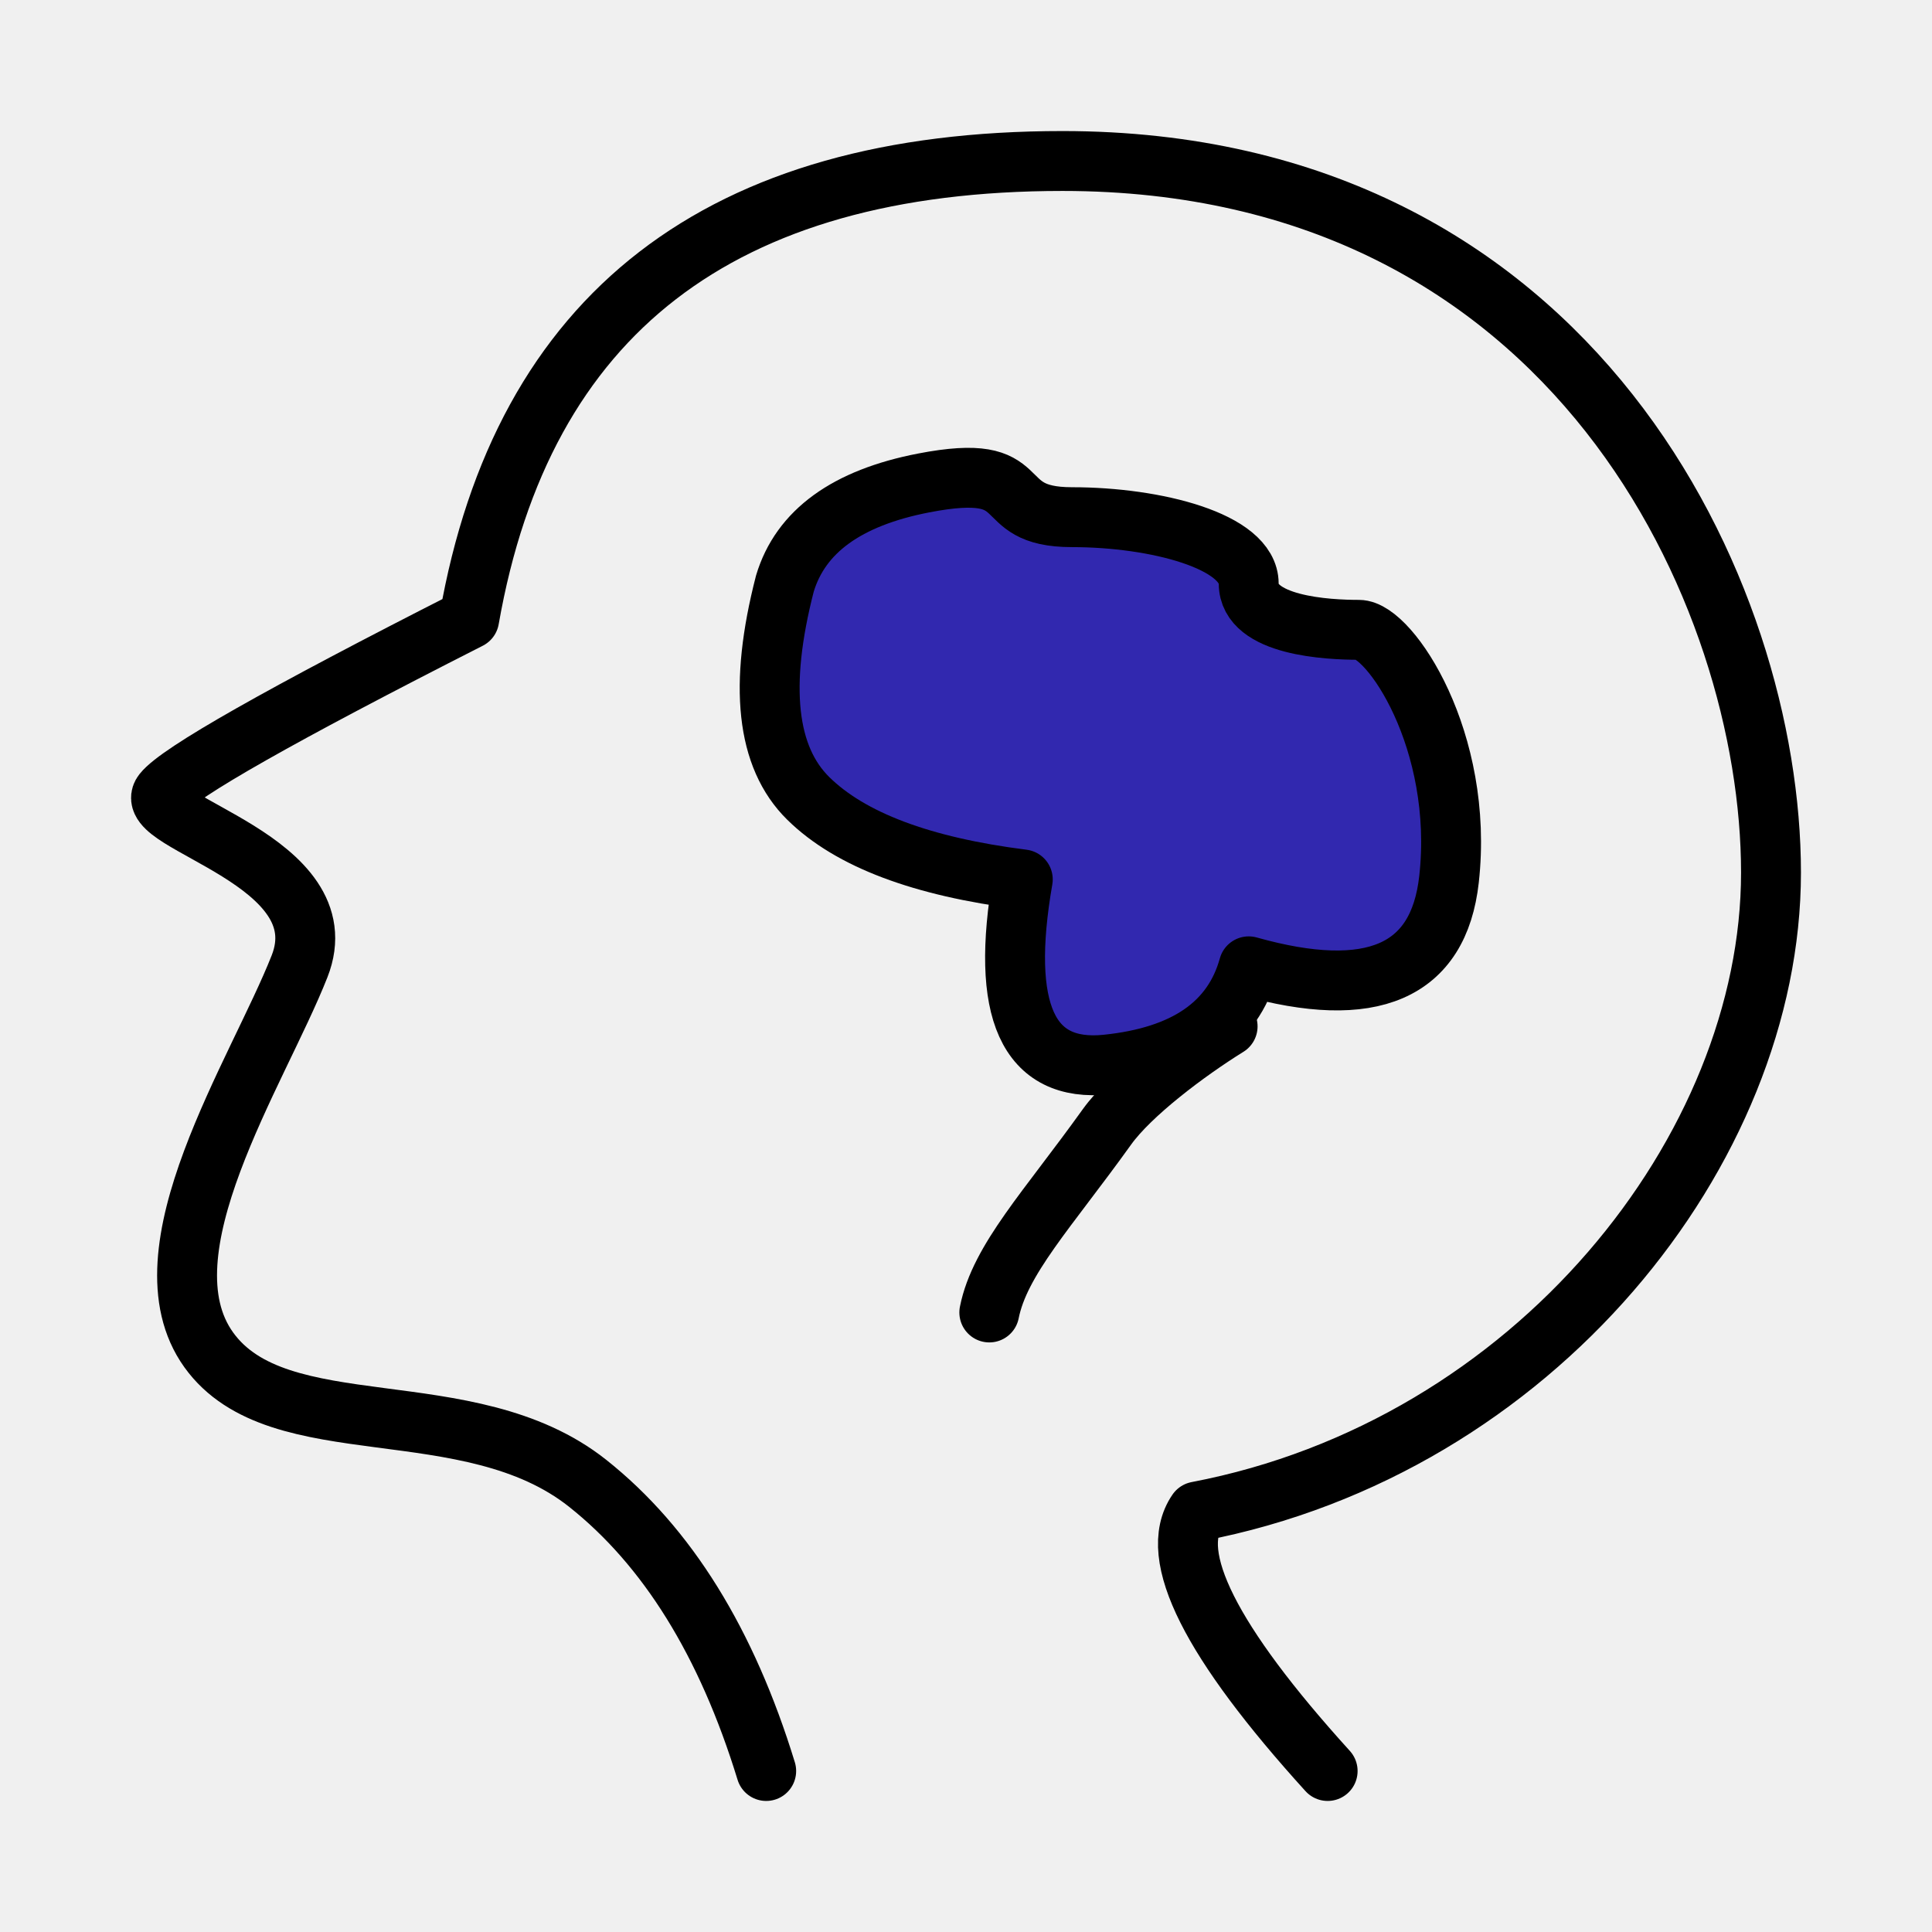
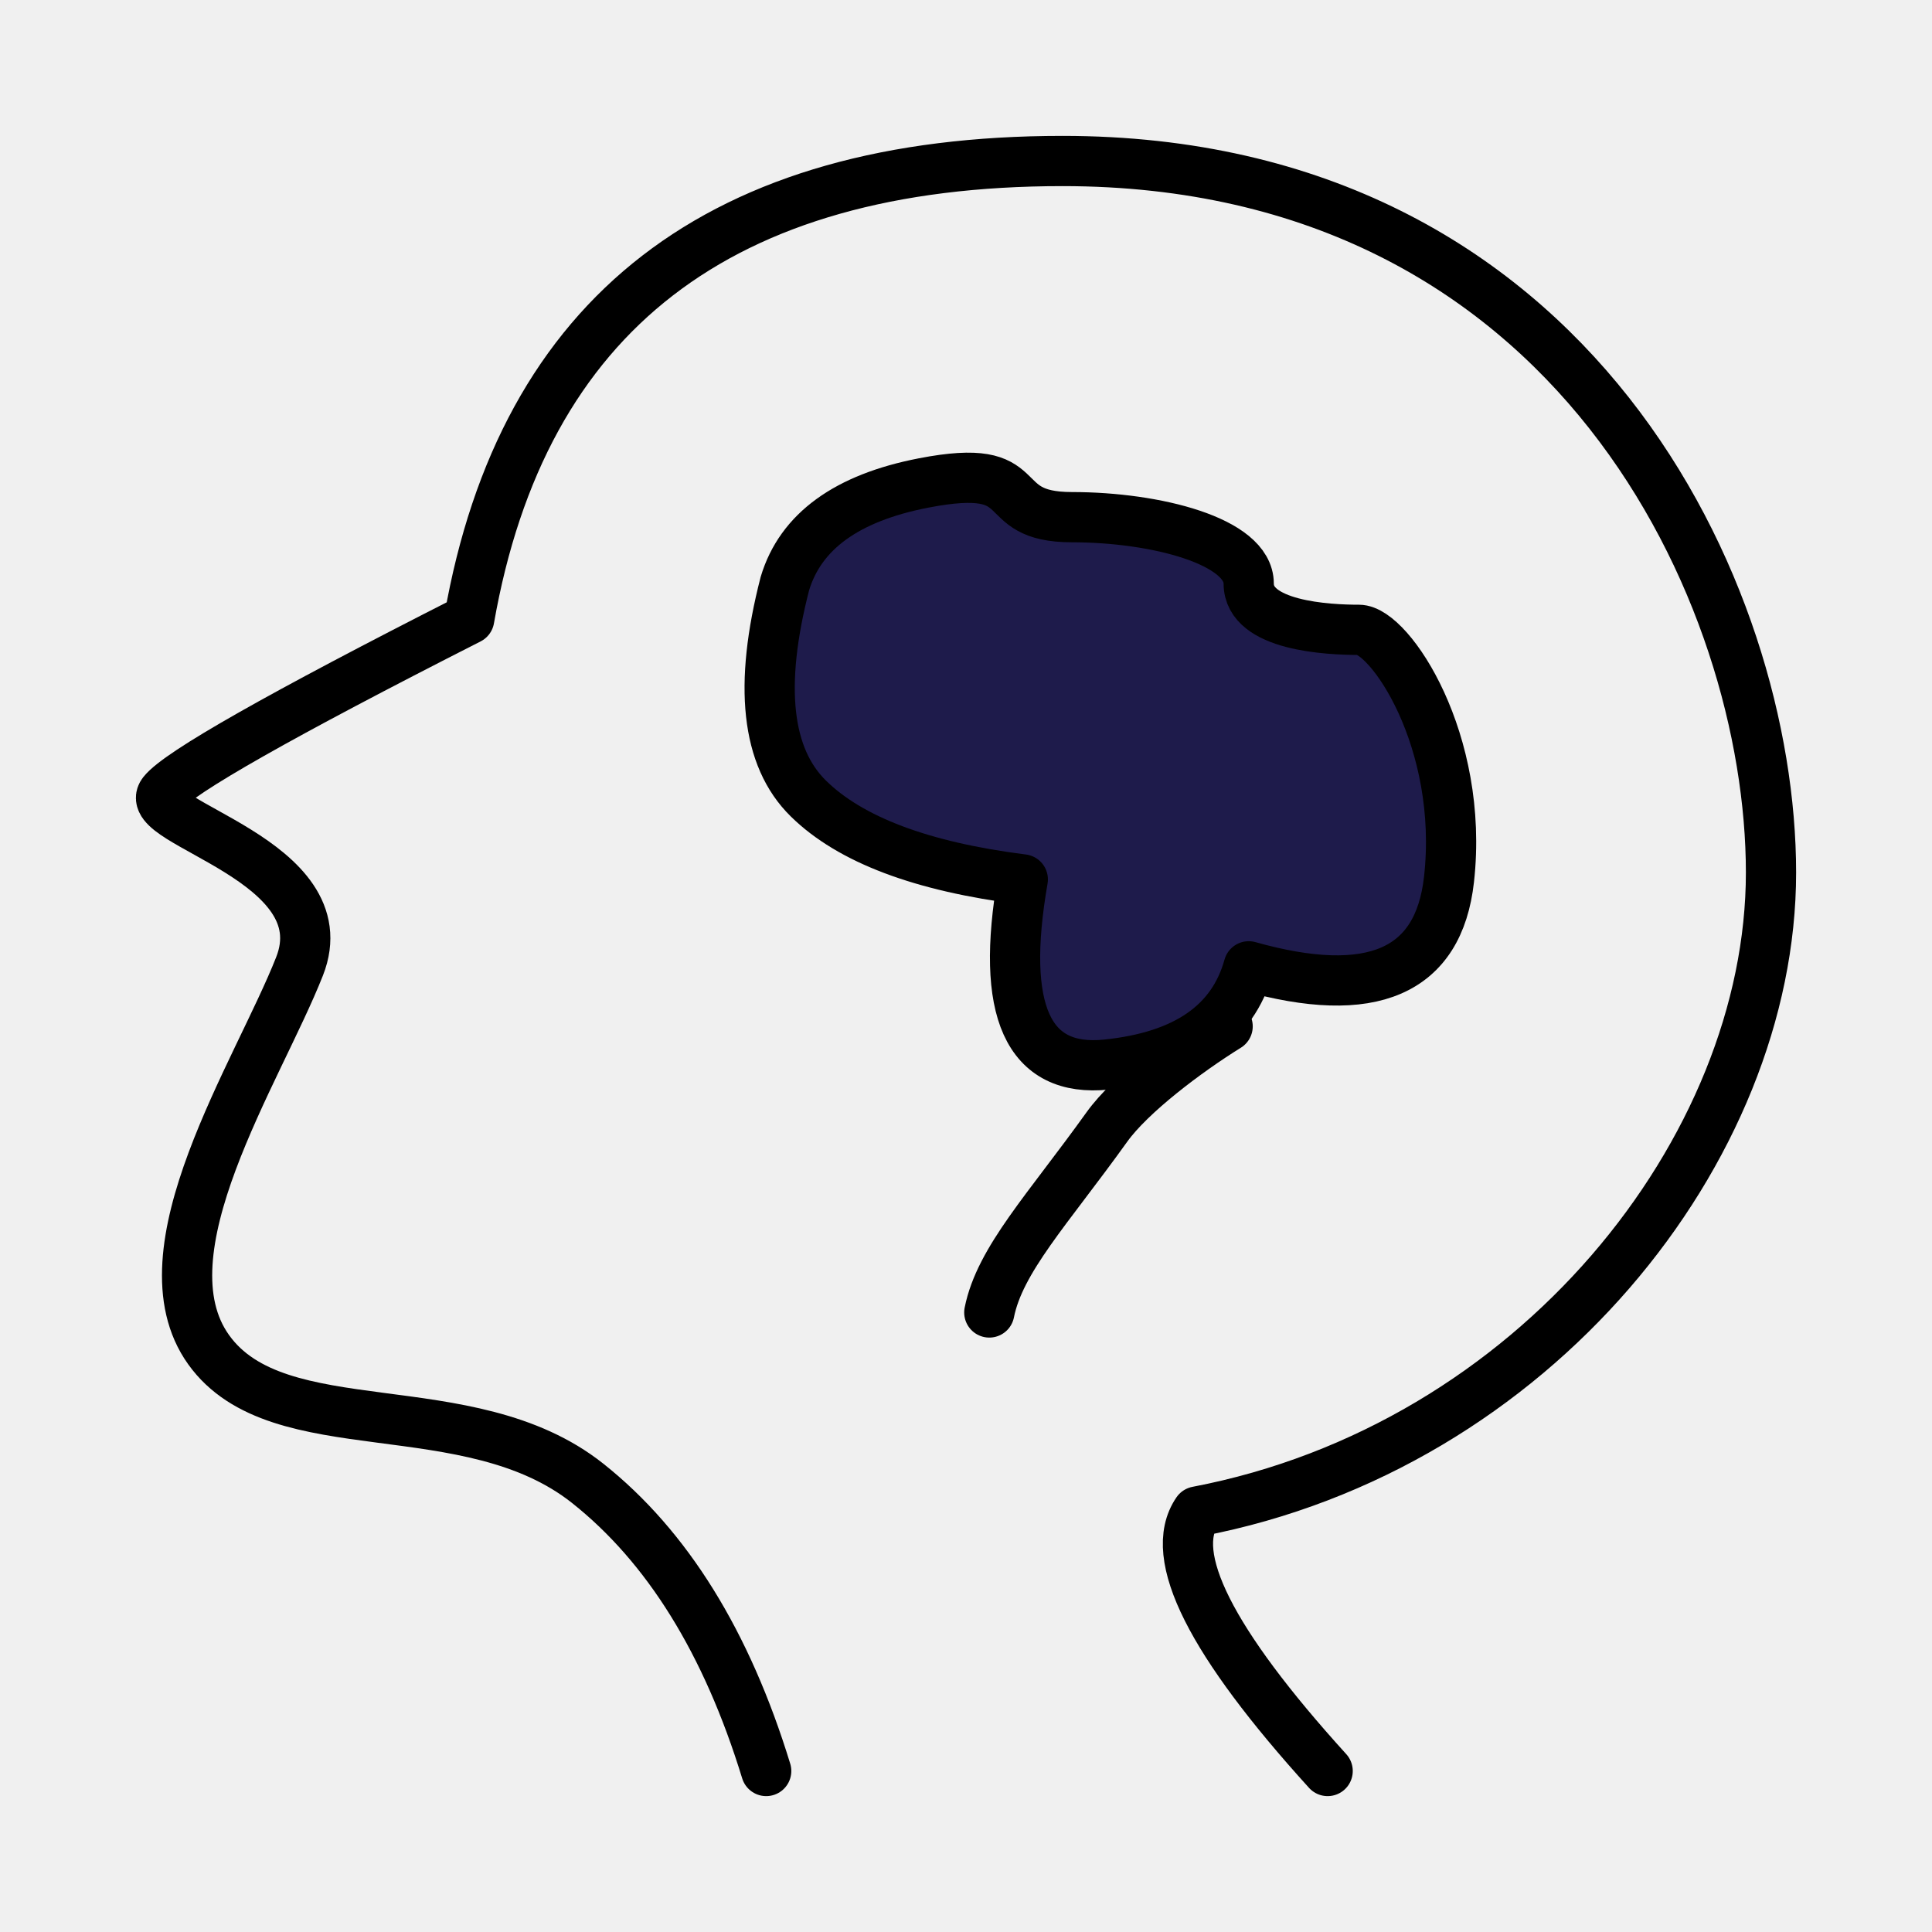
- <svg xmlns="http://www.w3.org/2000/svg" viewBox="0 0 48.00 48.00" fill="none">
+ <svg xmlns="http://www.w3.org/2000/svg" viewBox="0 0 48 48" fill="none">
  <g id="SVGRepo_bgCarrier" stroke-width="0" />
  <g id="SVGRepo_tracerCarrier" stroke-linecap="round" stroke-linejoin="round" />
  <g id="SVGRepo_iconCarrier">
    <rect width="48" height="48" fill="white" fill-opacity="0.01" />
-     <path d="M19.036 44C18.056 40.804 16.578 38.422 14.601 36.853C11.636 34.5 6.925 35.962 5.185 33.535C3.444 31.107 6.404 26.643 7.442 24.009C8.481 21.375 3.462 20.444 4.048 19.696C4.438 19.197 6.975 17.759 11.657 15.38C12.987 7.793 17.901 4 26.398 4C39.144 4 44 14.806 44 21.679C44 28.552 38.12 35.956 29.744 37.553C28.995 38.644 30.075 40.793 32.985 44" stroke="#000000" stroke-width="1.488" stroke-linecap="round" stroke-linejoin="round" />
-     <path fill-rule="evenodd" clip-rule="evenodd" d="M19.5 14.5C18.846 17.034 19.041 18.814 20.083 19.838C21.125 20.863 22.901 21.533 25.411 21.849C24.842 25.118 25.536 26.651 27.494 26.449C29.452 26.247 30.629 25.434 31.024 24.008C34.084 24.868 35.743 24.149 36 21.849C36.385 18.399 34.525 15.648 33.762 15.648C33 15.648 31.024 15.555 31.024 14.5C31.024 13.445 28.716 12.849 26.633 12.849C24.55 12.849 25.803 11.445 22.943 12C21.036 12.37 19.889 13.203 19.5 14.5Z" fill="#3128af" stroke="#000000" stroke-width="1.488" stroke-linejoin="round" />
-     <path d="M30.5 25.5C29.483 26.131 28.088 27.18 27.5 28C26.031 30.05 24.84 31.297 24.579 32.608" stroke="#000000" stroke-width="1.488" stroke-linecap="round" />
+     <path d="M19.036 44C18.056 40.804 16.578 38.422 14.601 36.853C11.636 34.5 6.925 35.962 5.185 33.535C3.444 31.107 6.404 26.643 7.442 24.009C8.481 21.375 3.462 20.444 4.048 19.696C4.438 19.197 6.975 17.759 11.657 15.38C12.987 7.793 17.901 4 26.398 4C39.144 4 44 14.806 44 21.679C44 28.552 38.12 35.956 29.744 37.553C28.995 38.644 30.075 40.793 32.985 44" stroke="#000000" stroke-width="1.248" stroke-linecap="round" stroke-linejoin="round" />
+     <path fill-rule="evenodd" clip-rule="evenodd" d="M19.5 14.5C18.846 17.034 19.041 18.814 20.083 19.838C21.125 20.863 22.901 21.533 25.411 21.849C24.842 25.118 25.536 26.651 27.494 26.449C29.452 26.247 30.629 25.434 31.024 24.008C34.084 24.868 35.743 24.149 36 21.849C36.385 18.399 34.525 15.648 33.762 15.648C33 15.648 31.024 15.555 31.024 14.5C31.024 13.445 28.716 12.849 26.633 12.849C24.55 12.849 25.803 11.445 22.943 12C21.036 12.37 19.889 13.203 19.5 14.5Z" fill="#1e1b4b" stroke="#000000" stroke-width="1.248" stroke-linejoin="round" />
+     <path d="M30.5 25.5C29.483 26.131 28.088 27.18 27.5 28C26.031 30.05 24.84 31.297 24.579 32.608" stroke="#000000" stroke-width="1.248" stroke-linecap="round" />
  </g>
</svg>
